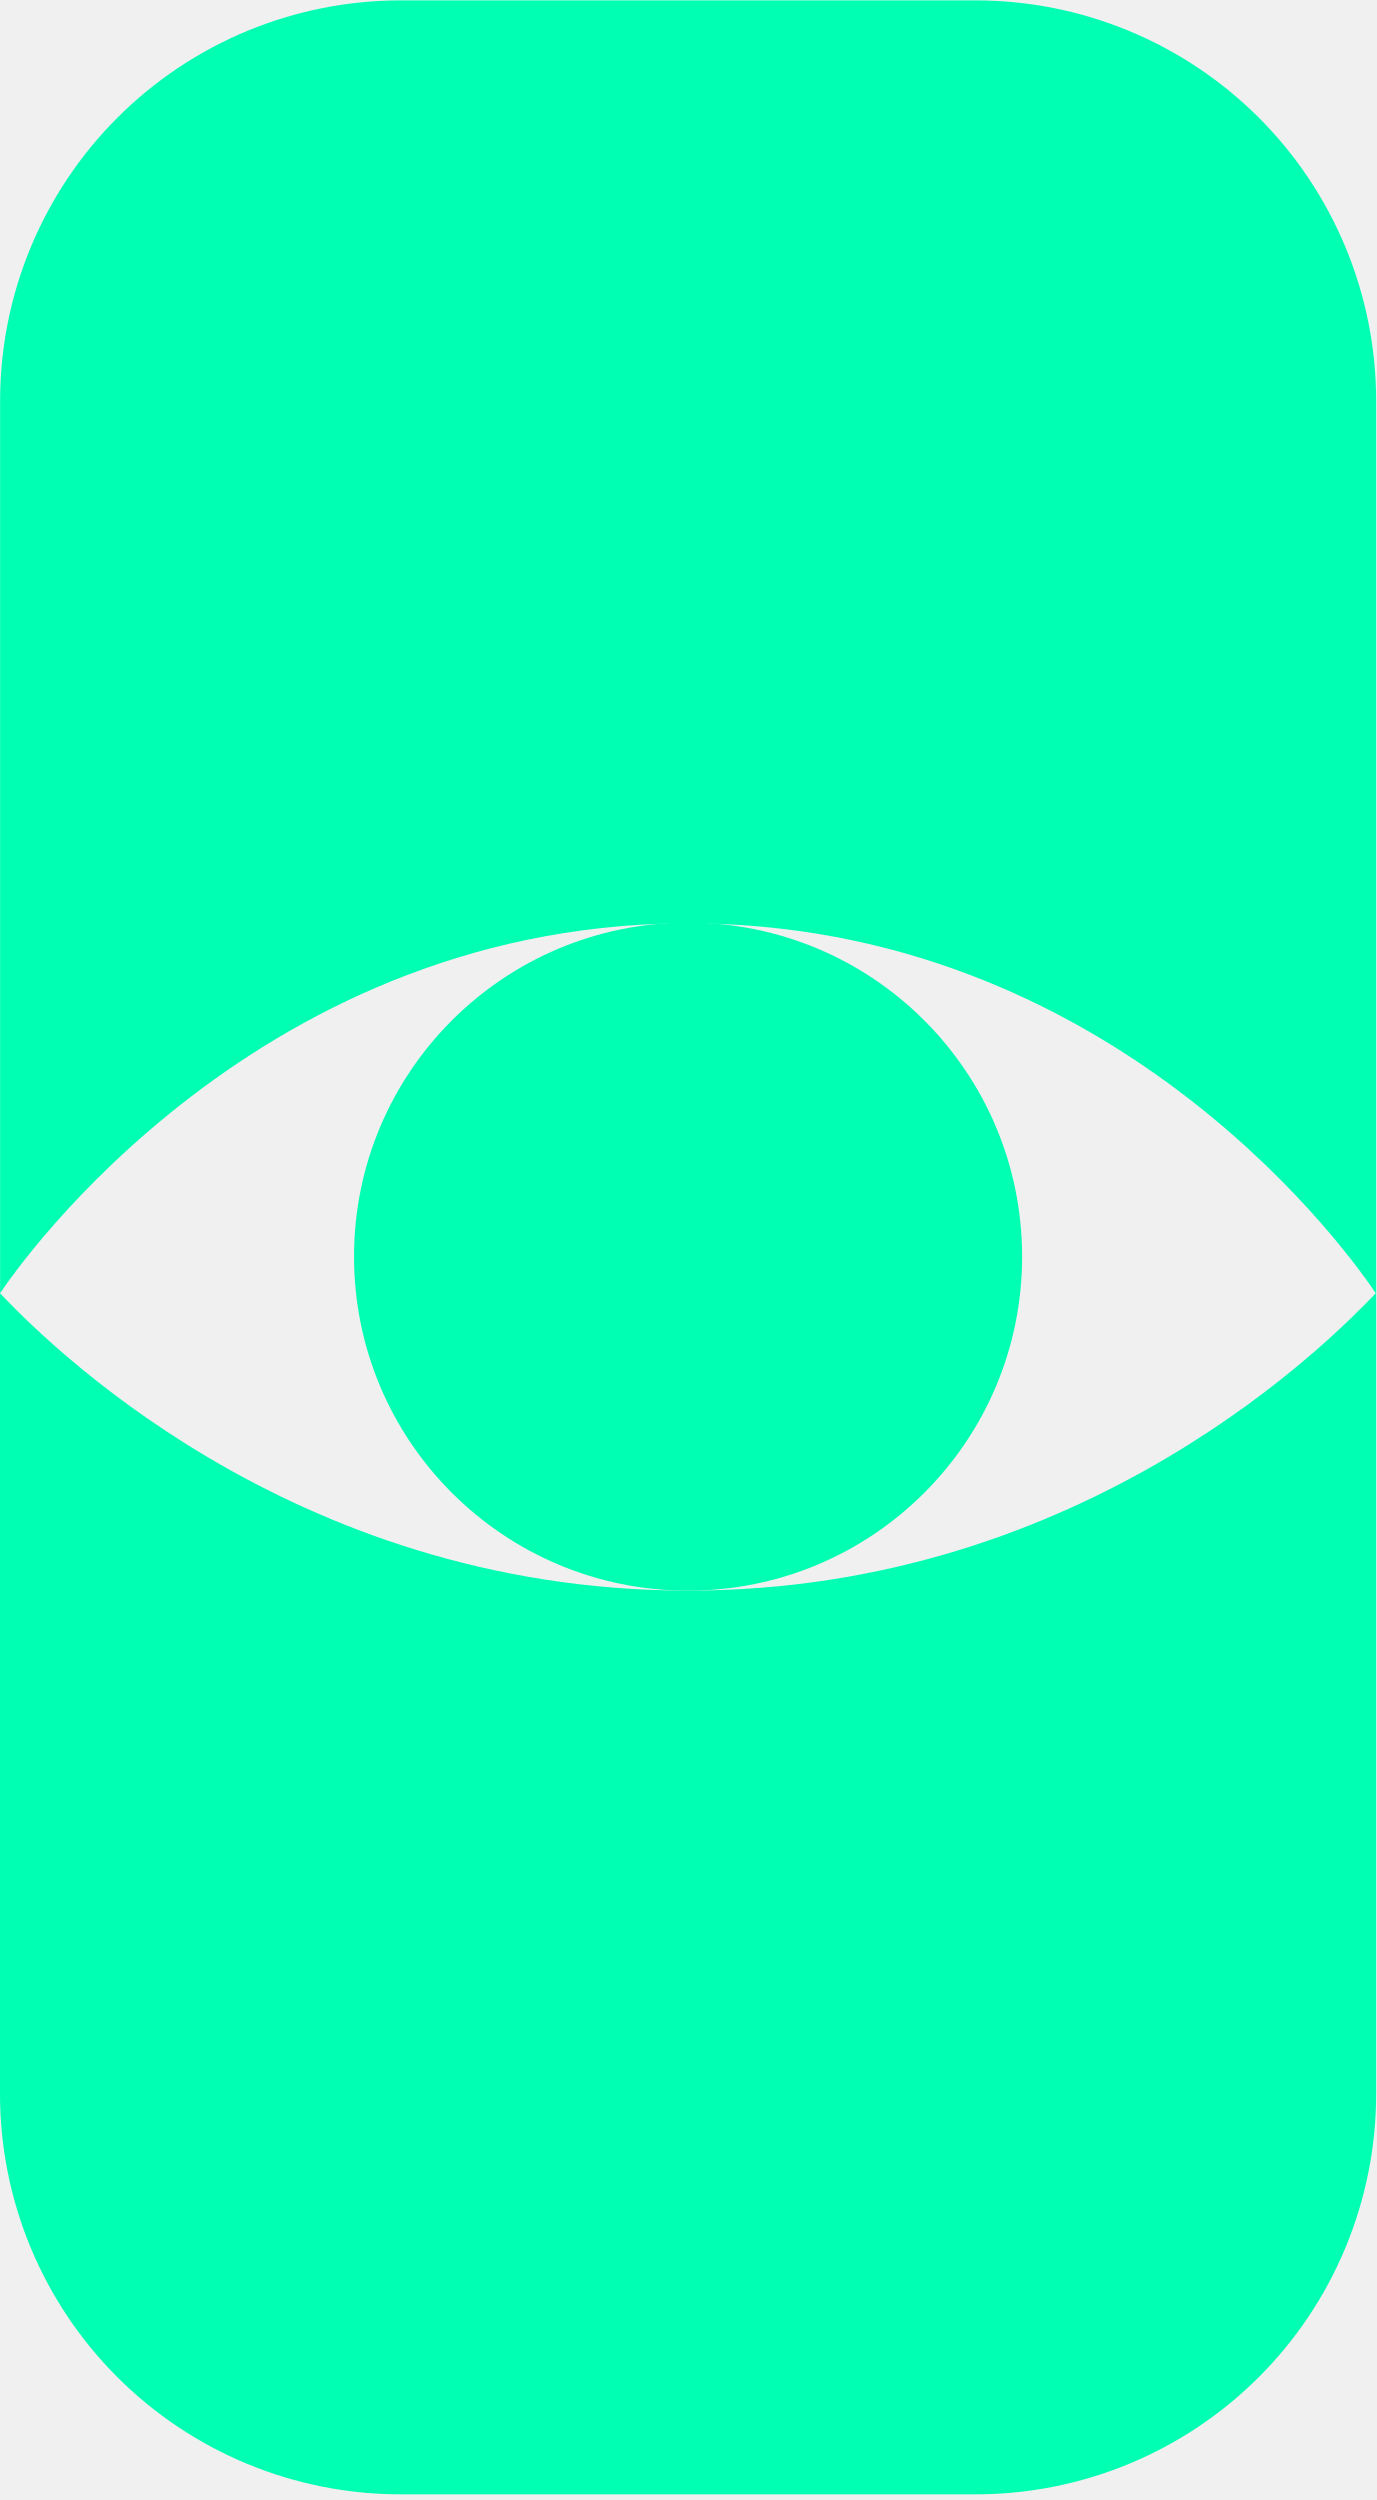
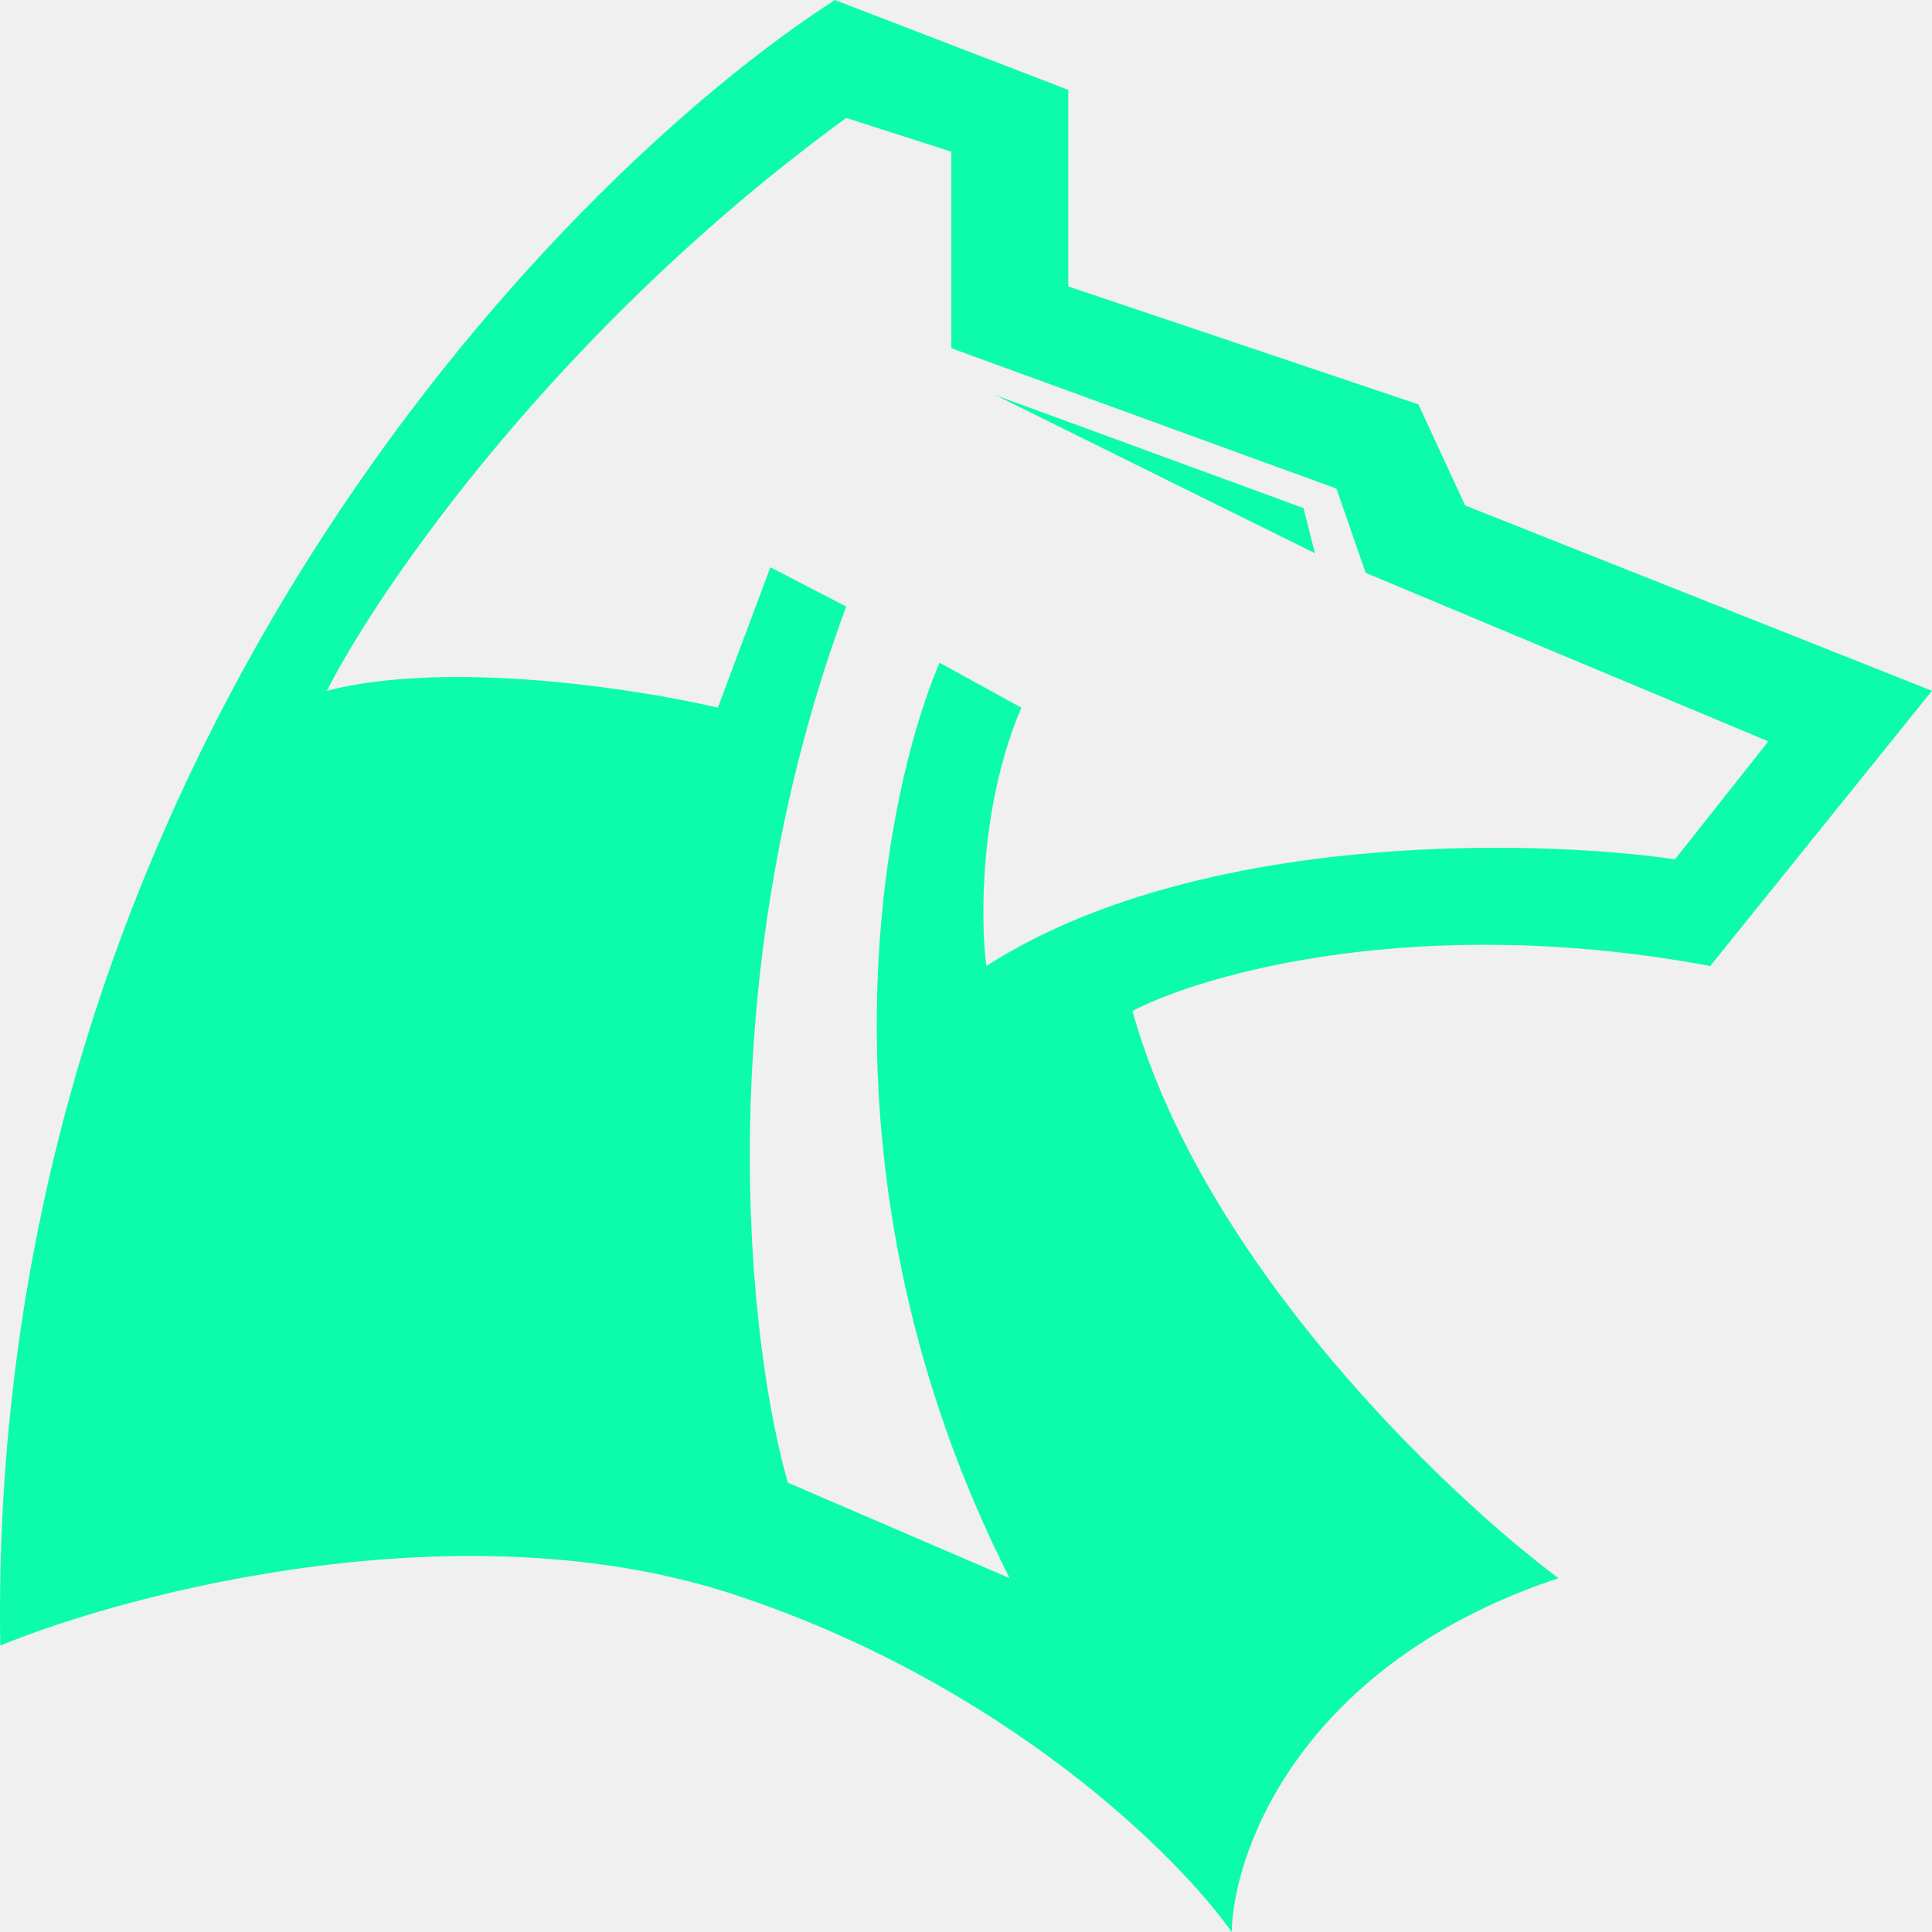
- <svg xmlns="http://www.w3.org/2000/svg" width="120" height="218" viewBox="0 0 120 218" fill="none">
-   <g clip-path="url(#clip0_639_1099)">
-     <path d="M120 34.933V182.582C120.001 187.171 119.097 191.716 117.341 195.956C115.584 200.196 113.008 204.048 109.761 207.292C106.514 210.536 102.66 213.107 98.418 214.86C94.177 216.613 89.631 217.512 85.041 217.506H34.89C25.633 217.5 16.757 213.817 10.215 207.268C3.672 200.719 -0.002 191.839 1.05052e-06 182.582V112.767C3.574 116.529 25.05 138.655 59.846 138.698C94.822 138.792 116.435 116.469 119.966 112.767C118.256 110.202 98.165 81.134 61.188 80.527C22.716 79.877 1.445 110.587 0.009 112.767V34.967C0.007 30.38 0.91 25.838 2.665 21.6C4.419 17.361 6.992 13.51 10.235 10.266C13.478 7.022 17.328 4.449 21.566 2.693C25.804 0.938 30.346 0.034 34.933 0.034H85.041C89.628 0.03 94.171 0.929 98.411 2.68C102.65 4.432 106.503 7.001 109.75 10.242C112.996 13.483 115.572 17.331 117.331 21.568C119.09 25.805 119.997 30.346 120 34.933Z" fill="#00FFB3" />
-     <path d="M60 138.706C76.087 138.706 89.128 125.665 89.128 109.578C89.128 93.491 76.087 80.45 60 80.45C43.913 80.45 30.872 93.491 30.872 109.578C30.872 125.665 43.913 138.706 60 138.706Z" fill="#00FFB3" />
-   </g>
-   <defs>
-     <clipPath id="clip0_639_1099">
-       <rect width="120" height="217.506" fill="white" />
-     </clipPath>
-   </defs>
+ <svg xmlns="http://www.w3.org/2000/svg" width="120" height="120" viewBox="0 0 120 120" fill="none">
+   <path fill-rule="evenodd" clip-rule="evenodd" d="M0.016 102.209C8.232 98.837 28.87 93.488 45.69 99.07C62.509 104.651 73.239 115.349 76.501 120C76.622 114.884 80.851 103.326 96.801 98.023C89.793 92.791 74.689 78.419 70.339 62.791C74.81 60.465 88.246 56.651 106.225 60L120 42.907L91.001 31.395L88.101 25.116L66.352 17.791V5.581L51.852 0C34.211 11.395 -0.854 47.791 0.016 102.209ZM20.3 42.907C23.562 36.512 34.582 20.442 52.561 7.326L59.086 9.419V21.628L83.01 30.349L84.823 35.581L109.835 46.047L104.035 53.372C95.214 52.093 74.311 51.628 61.261 60C60.899 57.209 60.826 50.093 63.436 43.954L58.361 41.163C54.615 49.884 50.242 73.465 62.711 98.023L48.937 92.093C46.52 83.721 43.862 61.116 52.561 37.675L47.849 35.233L44.587 43.954C39.633 42.791 27.84 40.954 20.3 42.907Z" fill="#0CFCAC" />
+   <path d="M80.965 31.558L61.835 24.545L81.674 34.363L80.965 31.558Z" fill="#0CFCAC" />
</svg>
